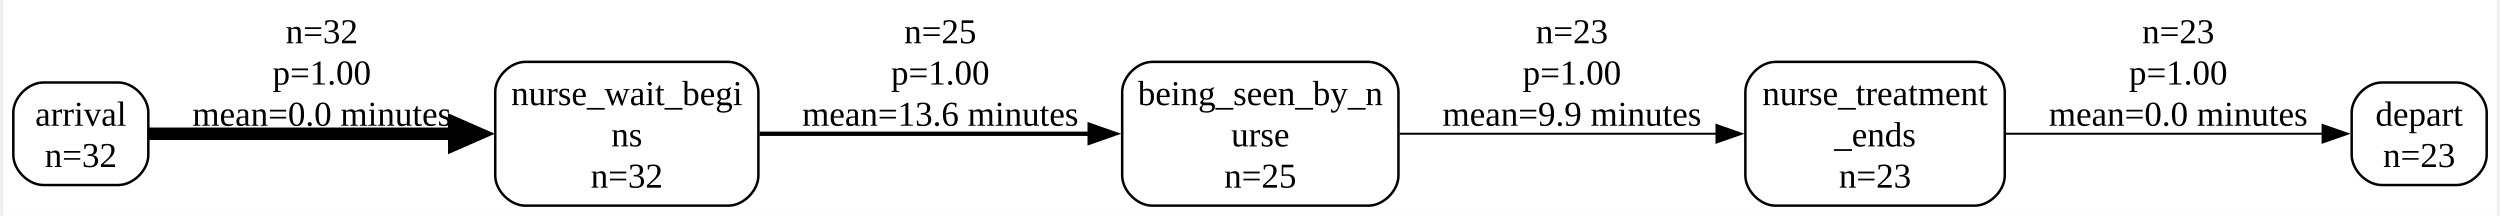
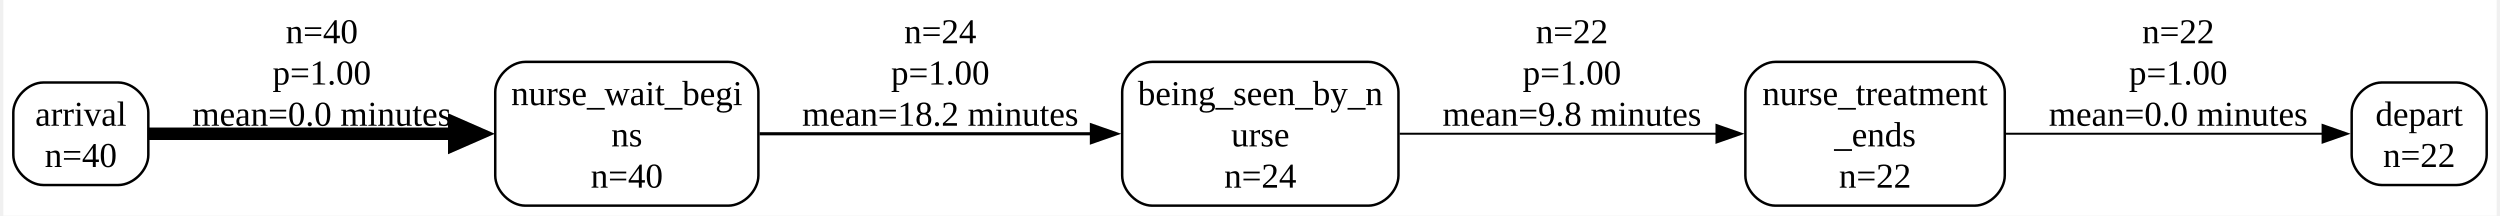
<svg xmlns="http://www.w3.org/2000/svg" width="997pt" height="86pt" viewBox="0.00 0.00 997.25 86.25">
  <g id="graph0" class="graph" transform="scale(1 1) rotate(0) translate(4 82.25)">
    <polygon fill="white" stroke="none" points="-4,4 -4,-82.25 993.25,-82.25 993.25,4 -4,4" />
    <g id="node1" class="node">
      <path fill="none" stroke="black" d="M42,-49.25C42,-49.25 12,-49.25 12,-49.25 6,-49.25 0,-43.25 0,-37.25 0,-37.25 0,-20.25 0,-20.25 0,-14.25 6,-8.25 12,-8.25 12,-8.25 42,-8.25 42,-8.25 48,-8.25 54,-14.25 54,-20.25 54,-20.25 54,-37.25 54,-37.25 54,-43.25 48,-49.25 42,-49.25" />
      <text text-anchor="middle" x="27" y="-31.95" font-family="Times New Roman,serif" font-size="14.00">arrival</text>
-       <text text-anchor="middle" x="27" y="-15.45" font-family="Times New Roman,serif" font-size="14.00">n=32</text>
+       <text text-anchor="middle" x="27" y="-15.45" font-family="Times New Roman,serif" font-size="14.00">n=40</text>
    </g>
    <g id="node5" class="node">
      <path fill="none" stroke="black" d="M286,-57.5C286,-57.5 204.75,-57.5 204.75,-57.5 198.75,-57.5 192.75,-51.5 192.75,-45.5 192.75,-45.5 192.75,-12 192.75,-12 192.75,-6 198.75,0 204.75,0 204.75,0 286,0 286,0 292,0 298,-6 298,-12 298,-12 298,-45.5 298,-45.5 298,-51.5 292,-57.5 286,-57.5" />
      <text text-anchor="middle" x="245.38" y="-40.2" font-family="Times New Roman,serif" font-size="14.00">nurse_wait_begi</text>
      <text text-anchor="middle" x="245.38" y="-23.7" font-family="Times New Roman,serif" font-size="14.00">ns</text>
-       <text text-anchor="middle" x="245.38" y="-7.2" font-family="Times New Roman,serif" font-size="14.00">n=32</text>
+       <text text-anchor="middle" x="245.38" y="-7.2" font-family="Times New Roman,serif" font-size="14.00">n=40</text>
    </g>
    <g id="edge1" class="edge">
      <path fill="none" stroke="black" stroke-width="5" d="M54.1,-28.75C84.27,-28.75 135.09,-28.75 176.62,-28.75" />
      <polygon fill="black" stroke="black" stroke-width="5" points="176.36,-33.13 186.36,-28.75 176.36,-24.38 176.36,-33.13" />
-       <text text-anchor="middle" x="123.38" y="-64.95" font-family="Times New Roman,serif" font-size="14.00">n=32</text>
+       <text text-anchor="middle" x="123.38" y="-64.95" font-family="Times New Roman,serif" font-size="14.00">n=40</text>
      <text text-anchor="middle" x="123.38" y="-48.45" font-family="Times New Roman,serif" font-size="14.00">p=1.00</text>
      <text text-anchor="middle" x="123.38" y="-31.95" font-family="Times New Roman,serif" font-size="14.00">mean=0.0 minutes</text>
    </g>
    <g id="node2" class="node">
      <path fill="none" stroke="black" d="M542,-57.5C542,-57.5 455.5,-57.5 455.5,-57.5 449.5,-57.5 443.5,-51.5 443.5,-45.5 443.5,-45.5 443.5,-12 443.5,-12 443.5,-6 449.5,0 455.5,0 455.5,0 542,0 542,0 548,0 554,-6 554,-12 554,-12 554,-45.5 554,-45.5 554,-51.5 548,-57.5 542,-57.5" />
      <text text-anchor="middle" x="498.75" y="-40.2" font-family="Times New Roman,serif" font-size="14.00">being_seen_by_n</text>
      <text text-anchor="middle" x="498.75" y="-23.7" font-family="Times New Roman,serif" font-size="14.00">urse</text>
-       <text text-anchor="middle" x="498.75" y="-7.2" font-family="Times New Roman,serif" font-size="14.00">n=25</text>
+       <text text-anchor="middle" x="498.75" y="-7.2" font-family="Times New Roman,serif" font-size="14.00">n=24</text>
    </g>
    <g id="node4" class="node">
      <path fill="none" stroke="black" d="M784.5,-57.5C784.5,-57.5 704.75,-57.5 704.75,-57.5 698.75,-57.5 692.75,-51.5 692.75,-45.5 692.75,-45.5 692.75,-12 692.75,-12 692.75,-6 698.75,0 704.75,0 704.75,0 784.5,0 784.5,0 790.5,0 796.5,-6 796.5,-12 796.5,-12 796.5,-45.5 796.5,-45.5 796.5,-51.5 790.5,-57.5 784.5,-57.5" />
      <text text-anchor="middle" x="744.62" y="-40.2" font-family="Times New Roman,serif" font-size="14.00">nurse_treatment</text>
      <text text-anchor="middle" x="744.62" y="-23.7" font-family="Times New Roman,serif" font-size="14.00">_ends</text>
-       <text text-anchor="middle" x="744.62" y="-7.2" font-family="Times New Roman,serif" font-size="14.00">n=23</text>
+       <text text-anchor="middle" x="744.62" y="-7.2" font-family="Times New Roman,serif" font-size="14.00">n=22</text>
    </g>
    <g id="edge2" class="edge">
      <path fill="none" stroke="black" stroke-width="0.8" d="M554.48,-28.75C592.14,-28.75 642.24,-28.75 681.41,-28.75" />
      <polygon fill="black" stroke="black" stroke-width="0.8" points="681.2,-32.25 691.2,-28.75 681.2,-25.25 681.2,-32.25" />
-       <text text-anchor="middle" x="623.38" y="-64.95" font-family="Times New Roman,serif" font-size="14.00">n=23</text>
+       <text text-anchor="middle" x="623.38" y="-64.95" font-family="Times New Roman,serif" font-size="14.00">n=22</text>
      <text text-anchor="middle" x="623.38" y="-48.45" font-family="Times New Roman,serif" font-size="14.00">p=1.00</text>
-       <text text-anchor="middle" x="623.38" y="-31.95" font-family="Times New Roman,serif" font-size="14.00">mean=9.9 minutes</text>
+       <text text-anchor="middle" x="623.38" y="-31.95" font-family="Times New Roman,serif" font-size="14.00">mean=9.8 minutes</text>
    </g>
    <g id="node3" class="node">
      <path fill="none" stroke="black" d="M977.25,-49.25C977.25,-49.25 947.25,-49.25 947.25,-49.25 941.25,-49.25 935.25,-43.25 935.25,-37.25 935.25,-37.25 935.25,-20.25 935.25,-20.25 935.25,-14.25 941.25,-8.25 947.25,-8.25 947.25,-8.25 977.25,-8.25 977.25,-8.25 983.25,-8.25 989.25,-14.25 989.25,-20.25 989.25,-20.25 989.25,-37.25 989.25,-37.25 989.25,-43.25 983.25,-49.25 977.25,-49.25" />
      <text text-anchor="middle" x="962.25" y="-31.95" font-family="Times New Roman,serif" font-size="14.00">depart</text>
-       <text text-anchor="middle" x="962.25" y="-15.45" font-family="Times New Roman,serif" font-size="14.00">n=23</text>
+       <text text-anchor="middle" x="962.25" y="-15.45" font-family="Times New Roman,serif" font-size="14.00">n=22</text>
    </g>
    <g id="edge3" class="edge">
      <path fill="none" stroke="black" stroke-width="0.8" d="M797,-28.75C835.94,-28.75 888.58,-28.75 923.65,-28.75" />
      <polygon fill="black" stroke="black" stroke-width="0.8" points="923.62,-32.25 933.62,-28.75 923.62,-25.25 923.62,-32.25" />
-       <text text-anchor="middle" x="865.88" y="-64.95" font-family="Times New Roman,serif" font-size="14.00">n=23</text>
+       <text text-anchor="middle" x="865.88" y="-64.95" font-family="Times New Roman,serif" font-size="14.00">n=22</text>
      <text text-anchor="middle" x="865.88" y="-48.45" font-family="Times New Roman,serif" font-size="14.00">p=1.00</text>
      <text text-anchor="middle" x="865.88" y="-31.95" font-family="Times New Roman,serif" font-size="14.00">mean=0.0 minutes</text>
    </g>
    <g id="edge4" class="edge">
-       <path fill="none" stroke="black" stroke-width="1.73" d="M298.46,-28.75C336.78,-28.75 389.18,-28.75 430.64,-28.75" />
-       <polygon fill="black" stroke="black" stroke-width="1.73" points="430.5,-32.25 440.5,-28.75 430.5,-25.25 430.5,-32.25" />
-       <text text-anchor="middle" x="370.75" y="-64.95" font-family="Times New Roman,serif" font-size="14.00">n=25</text>
+       <path fill="none" stroke="black" stroke-width="1.27" d="M298.46,-28.75C337.02,-28.75 389.86,-28.75 431.44,-28.75" />
+       <polygon fill="black" stroke="black" stroke-width="1.27" points="431.2,-32.25 441.2,-28.75 431.2,-25.25 431.2,-32.25" />
+       <text text-anchor="middle" x="370.75" y="-64.95" font-family="Times New Roman,serif" font-size="14.00">n=24</text>
      <text text-anchor="middle" x="370.75" y="-48.45" font-family="Times New Roman,serif" font-size="14.00">p=1.00</text>
-       <text text-anchor="middle" x="370.75" y="-31.95" font-family="Times New Roman,serif" font-size="14.00">mean=13.6 minutes</text>
+       <text text-anchor="middle" x="370.75" y="-31.95" font-family="Times New Roman,serif" font-size="14.00">mean=18.2 minutes</text>
    </g>
  </g>
</svg>
